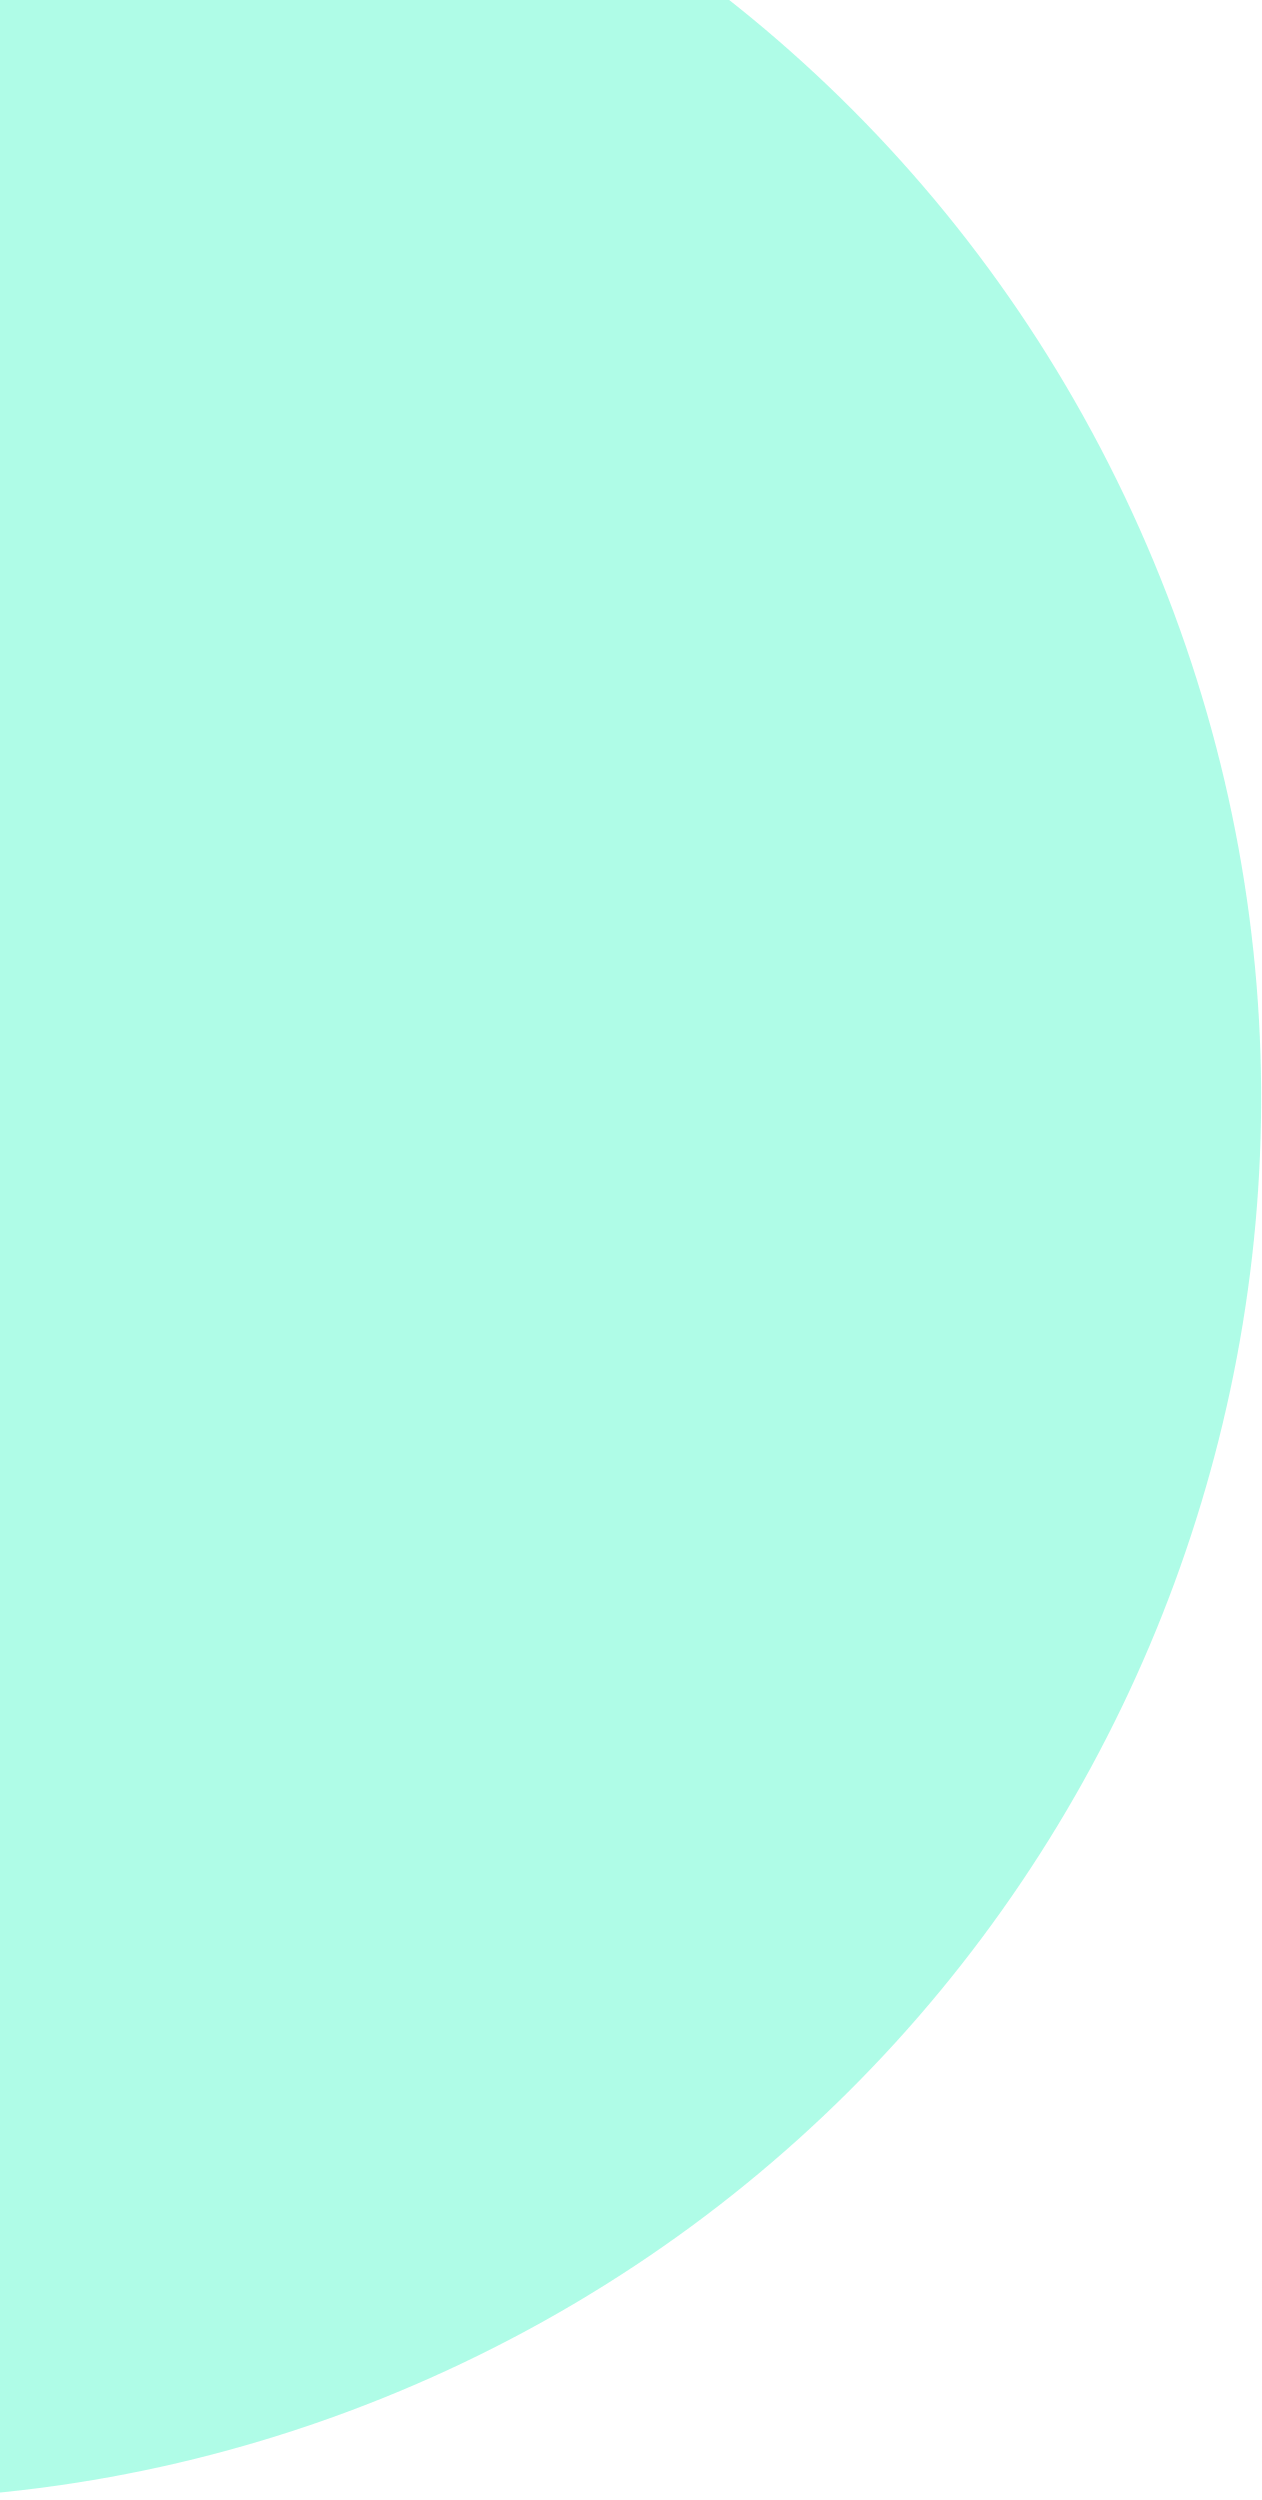
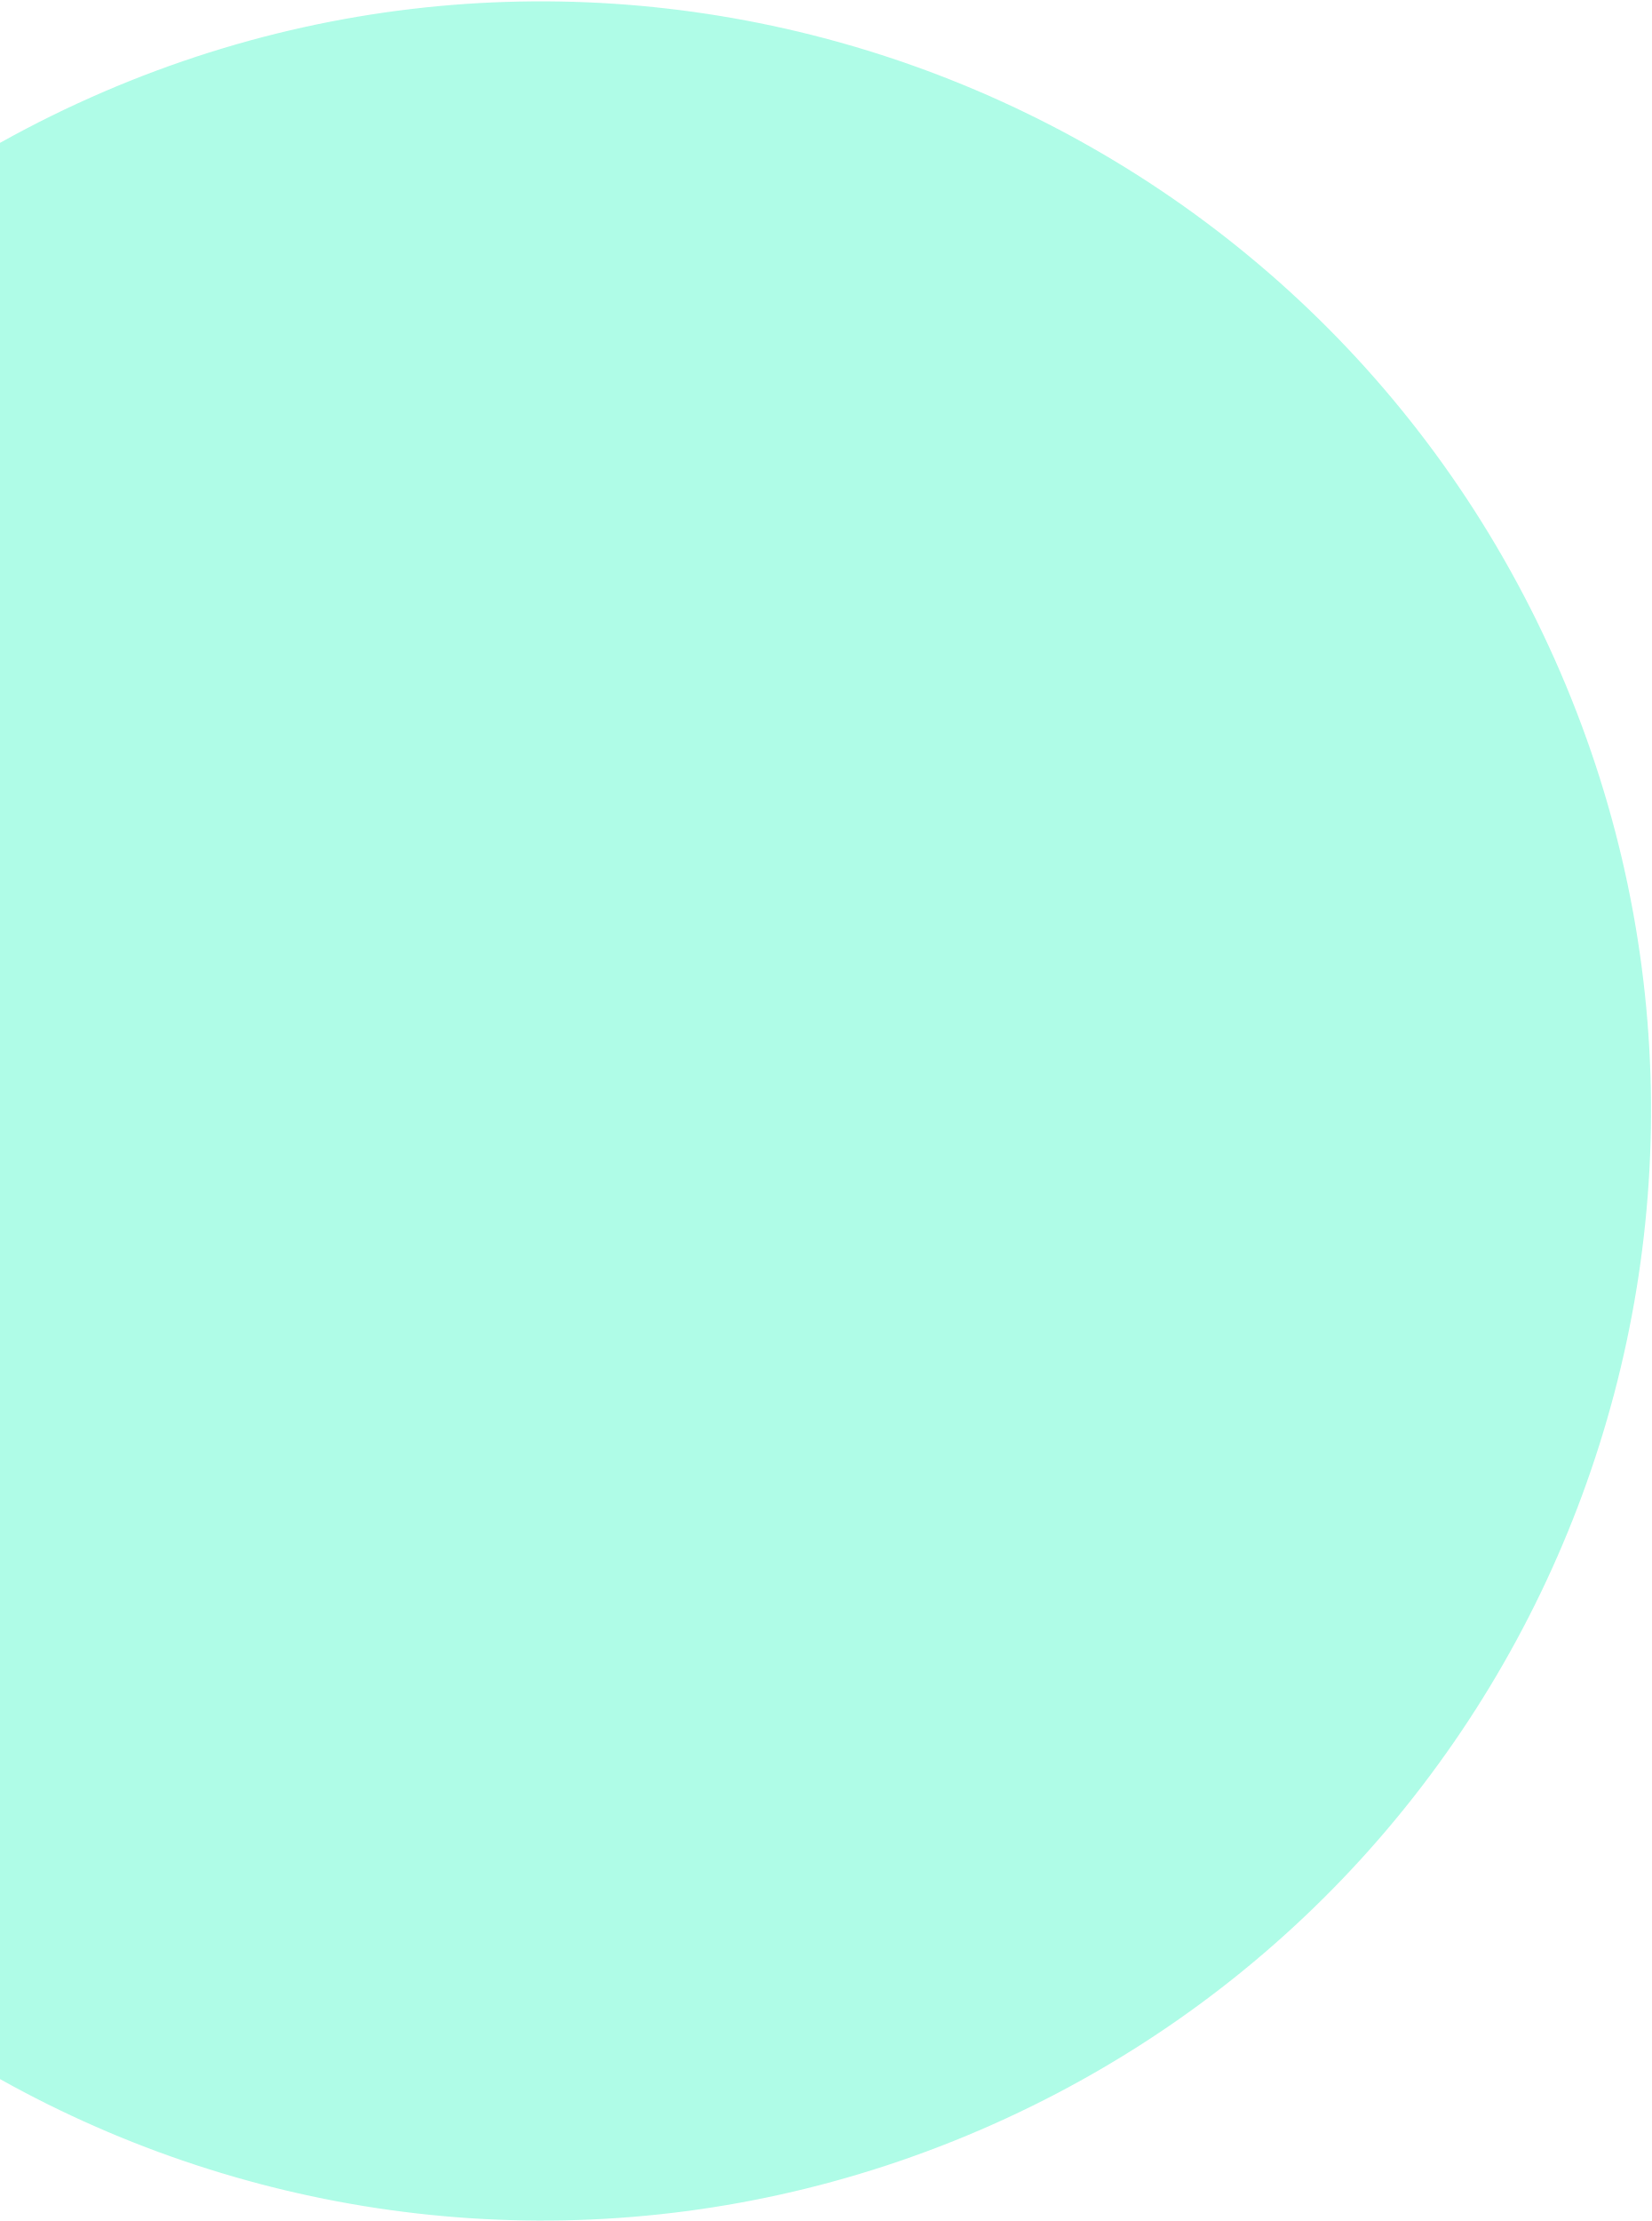
- <svg xmlns="http://www.w3.org/2000/svg" width="216" height="428" viewBox="0 0 216 428" fill="none">
-   <path opacity="0.8" d="M193.832 87.731C249.265 207.98 196.722 350.399 76.472 405.832C-43.777 461.265 -186.196 408.721 -241.629 288.472C-297.063 168.223 -244.519 25.804 -124.269 -29.629C-4.02 -85.063 138.399 -32.519 193.832 87.731Z" fill="#59F9CD" fill-opacity="0.6" />
+ <svg xmlns="http://www.w3.org/2000/svg" width="357" height="480" viewBox="0 0 357 480" fill="none">
+   <path opacity="0.8" d="M334.832 139.731C390.265 259.98 337.722 402.399 217.472 457.832C97.223 513.265 -45.196 460.721 -100.629 340.472C-156.063 220.223 -103.519 77.804 16.731 22.371C136.98 -33.063 279.399 19.481 334.832 139.731Z" fill="#59F9CD" fill-opacity="0.6" />
</svg>
